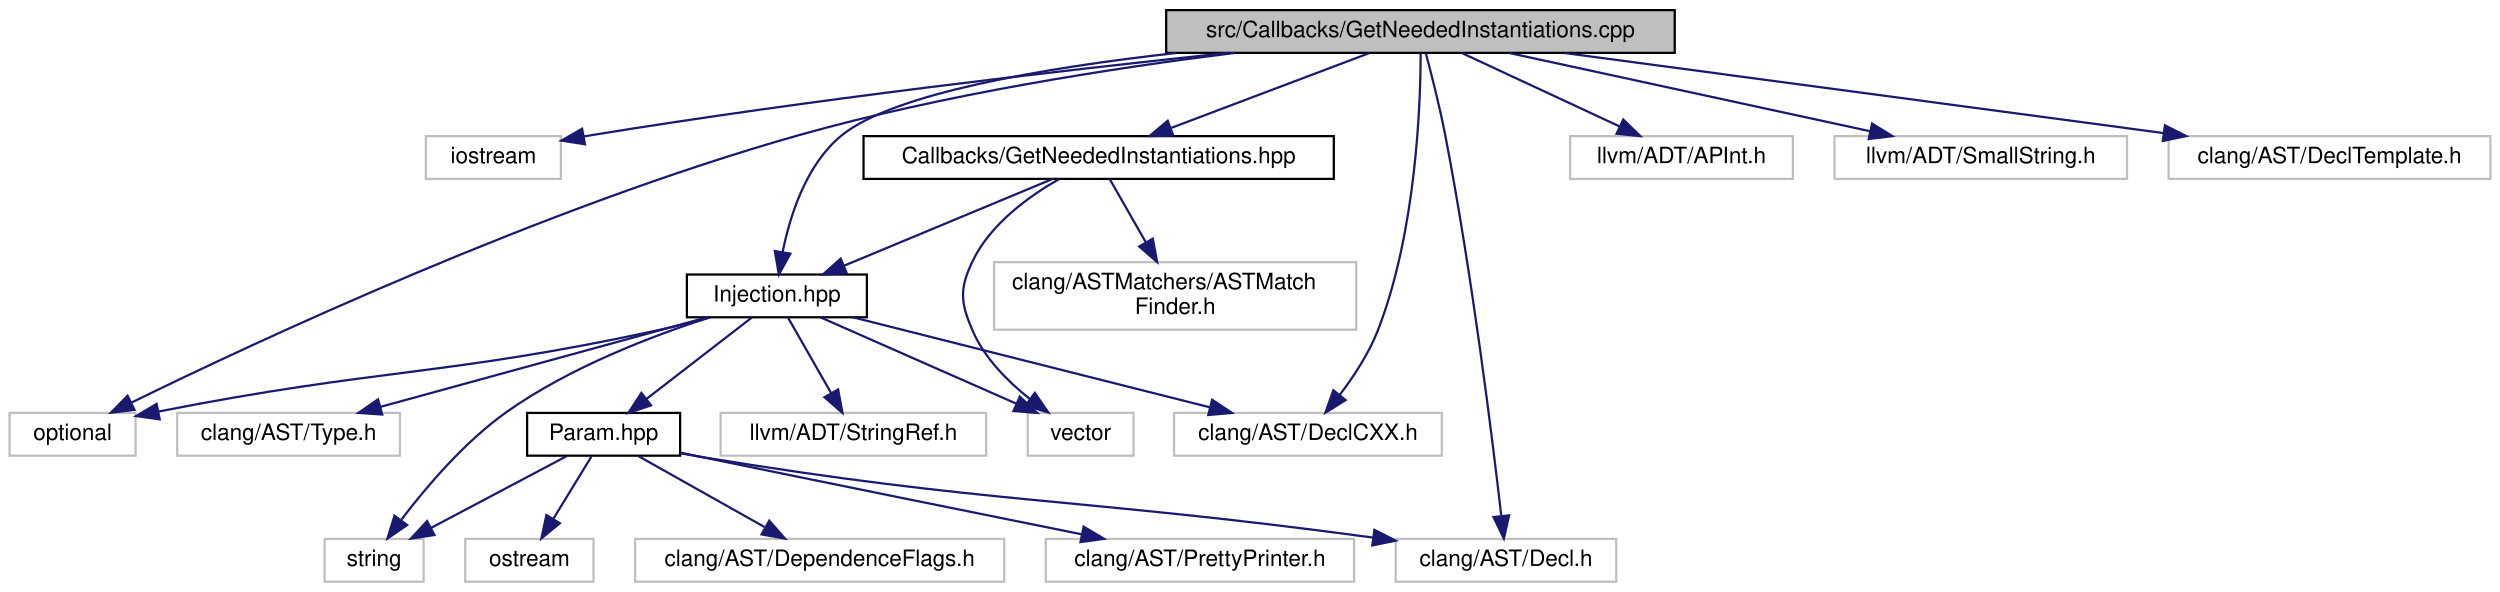
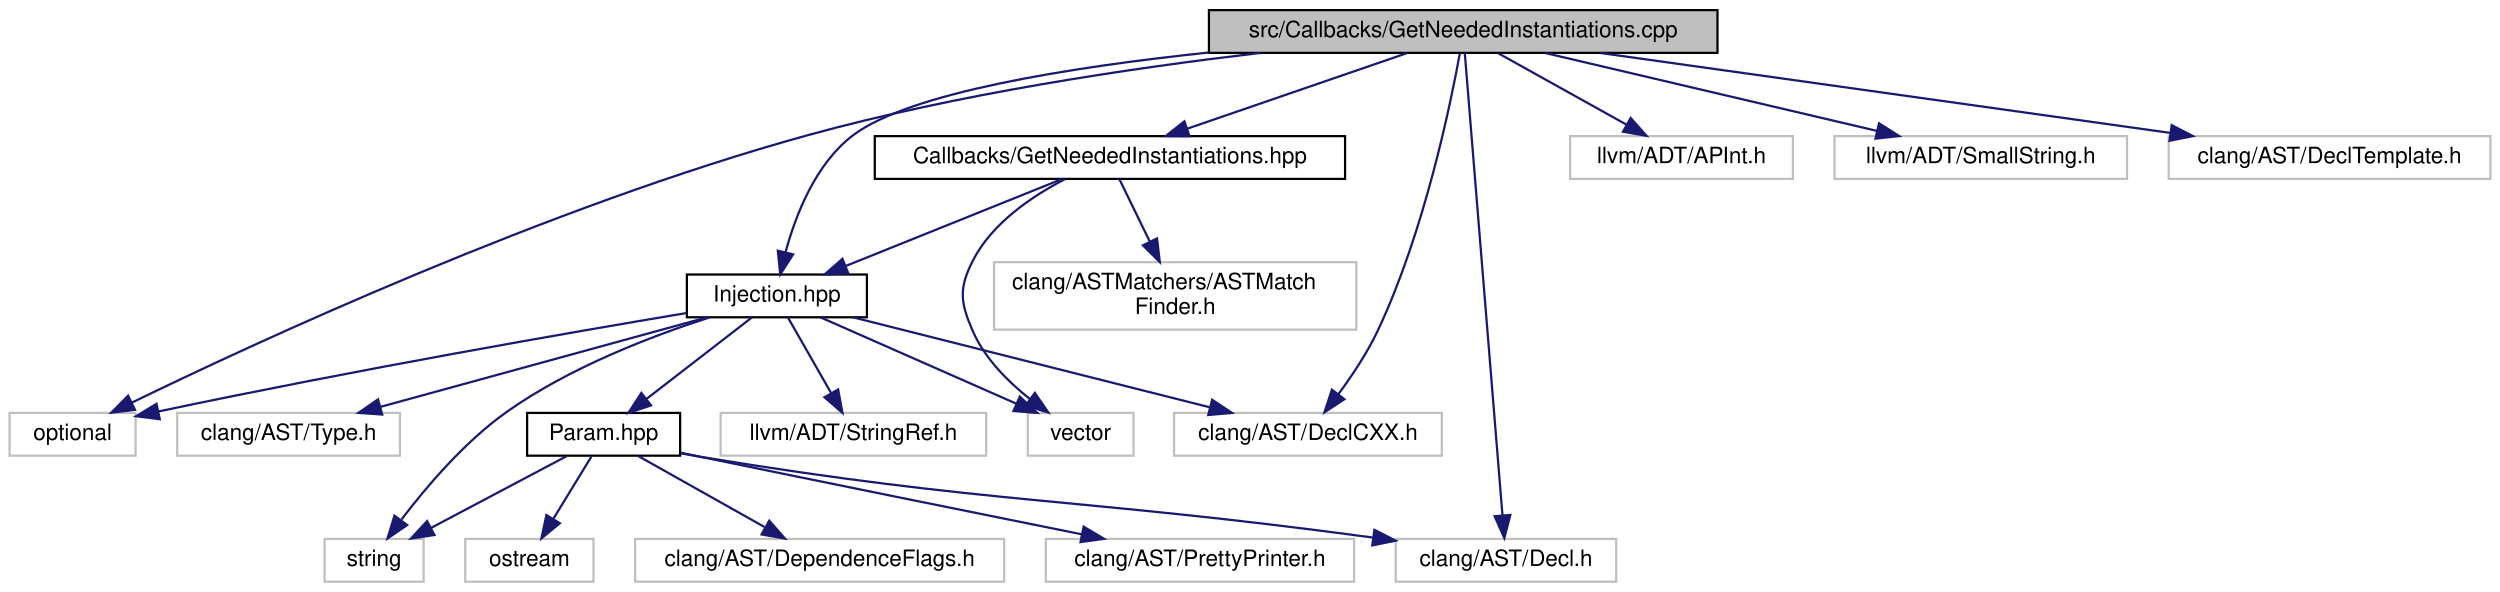
<svg xmlns="http://www.w3.org/2000/svg" xmlns:xlink="http://www.w3.org/1999/xlink" width="1111pt" height="263pt" viewBox="0.00 0.00 1110.50 263.00">
  <g id="graph0" class="graph" transform="scale(1 1) rotate(0) translate(4 259)">
    <g id="node1" class="node">
      <g id="a_node1">
        <a xlink:title=" ">
-           <polygon fill="#bfbfbf" stroke="black" points="514,-235.5 514,-254.5 740,-254.5 740,-235.5 514,-235.5" />
-           <text text-anchor="middle" x="627" y="-242.5" font-family="Helvetica,sans-Serif" font-size="10.00">src/Callbacks/GetNeededInstantiations.cpp</text>
+           <polygon fill="#bfbfbf" stroke="black" points="533,-235.5 533,-254.5 759,-254.5 759,-235.5 533,-235.5" />
+           <text text-anchor="middle" x="646" y="-242.5" font-family="Helvetica,sans-Serif" font-size="10.00">src/Callbacks/GetNeededInstantiations.cpp</text>
        </a>
      </g>
    </g>
    <g id="node2" class="node">
      <g id="a_node2">
        <a xlink:title=" ">
-           <polygon fill="none" stroke="#bfbfbf" points="185,-179.5 185,-198.5 245,-198.5 245,-179.5 185,-179.5" />
-           <text text-anchor="middle" x="215" y="-186.5" font-family="Helvetica,sans-Serif" font-size="10.00">iostream</text>
+           <polygon fill="none" stroke="#bfbfbf" points="0,-56.5 0,-75.5 56,-75.5 56,-56.5 0,-56.5" />
+           <text text-anchor="middle" x="28" y="-63.5" font-family="Helvetica,sans-Serif" font-size="10.00">optional</text>
        </a>
      </g>
    </g>
    <g id="edge1" class="edge">
-       <path fill="none" stroke="midnightblue" d="M541.21,-235.48C466.45,-227.58 355.24,-214.7 259,-199 257.74,-198.8 256.47,-198.58 255.19,-198.36" />
-       <polygon fill="midnightblue" stroke="midnightblue" points="255.71,-194.89 245.24,-196.52 254.43,-201.78 255.71,-194.89" />
+       <path fill="none" stroke="midnightblue" d="M555.72,-235.46C497.68,-228.65 421.05,-217.18 355,-199 239.18,-167.13 108.8,-106.56 54.22,-80.02" />
+       <polygon fill="midnightblue" stroke="midnightblue" points="55.75,-76.87 45.23,-75.62 52.67,-83.16 55.75,-76.87" />
    </g>
    <g id="node3" class="node">
      <g id="a_node3">
-         <a xlink:title=" ">
-           <polygon fill="none" stroke="#bfbfbf" points="0,-56.5 0,-75.5 56,-75.5 56,-56.5 0,-56.5" />
-           <text text-anchor="middle" x="28" y="-63.5" font-family="Helvetica,sans-Serif" font-size="10.00">optional</text>
+         <a xlink:href="GetNeededInstantiations_8hpp.html" target="_top" xlink:title=" ">
+           <polygon fill="none" stroke="black" points="384.5,-179.5 384.5,-198.5 593.5,-198.5 593.5,-179.5 384.5,-179.5" />
+           <text text-anchor="middle" x="489" y="-186.5" font-family="Helvetica,sans-Serif" font-size="10.00">Callbacks/GetNeededInstantiations.hpp</text>
        </a>
      </g>
    </g>
    <g id="edge2" class="edge">
-       <path fill="none" stroke="midnightblue" d="M544.42,-235.49C489.02,-228.58 414.78,-216.98 351,-199 236.83,-166.81 108.34,-106.64 54.23,-80.12" />
-       <polygon fill="midnightblue" stroke="midnightblue" points="55.53,-76.86 45.02,-75.58 52.44,-83.14 55.53,-76.86" />
-     </g>
-     <g id="node4" class="node">
-       <g id="a_node4">
-         <a xlink:href="GetNeededInstantiations_8hpp.html" target="_top" xlink:title=" ">
-           <polygon fill="none" stroke="black" points="379.5,-179.5 379.5,-198.5 588.5,-198.5 588.5,-179.5 379.5,-179.5" />
-           <text text-anchor="middle" x="484" y="-186.5" font-family="Helvetica,sans-Serif" font-size="10.00">Callbacks/GetNeededInstantiations.hpp</text>
-         </a>
-       </g>
-     </g>
-     <g id="edge3" class="edge">
-       <path fill="none" stroke="midnightblue" d="M604.34,-235.44C580.6,-226.48 543.09,-212.31 516.26,-202.18" />
-       <polygon fill="midnightblue" stroke="midnightblue" points="517.14,-198.77 506.55,-198.52 514.67,-205.32 517.14,-198.77" />
-     </g>
-     <g id="node7" class="node">
-       <g id="a_node7">
+       <path fill="none" stroke="midnightblue" d="M621.12,-235.44C594.71,-226.36 552.78,-211.94 523.26,-201.78" />
+       <polygon fill="midnightblue" stroke="midnightblue" points="524.36,-198.46 513.76,-198.52 522.08,-205.08 524.36,-198.46" />
+     </g>
+     <g id="node6" class="node">
+       <g id="a_node6">
        <a xlink:href="Injection_8hpp.html" target="_top" xlink:title=" ">
          <polygon fill="none" stroke="black" points="301,-118 301,-137 381,-137 381,-118 301,-118" />
          <text text-anchor="middle" x="341" y="-125" font-family="Helvetica,sans-Serif" font-size="10.00">Injection.hpp</text>
        </a>
      </g>
    </g>
-     <g id="edge24" class="edge">
-       <path fill="none" stroke="midnightblue" d="M518.53,-235.47C459.12,-228.8 392.99,-217.48 370,-199 354.07,-186.2 346.81,-163.2 343.55,-146.96" />
-       <polygon fill="midnightblue" stroke="midnightblue" points="346.99,-146.28 341.88,-137 340.08,-147.44 346.99,-146.28" />
-     </g>
-     <g id="node10" class="node">
-       <g id="a_node10">
+     <g id="edge23" class="edge">
+       <path fill="none" stroke="midnightblue" d="M532.79,-235.65C470.11,-229.03 399.95,-217.69 375,-199 358.21,-186.42 349.31,-163.38 344.88,-147.06" />
+       <polygon fill="midnightblue" stroke="midnightblue" points="348.22,-145.97 342.49,-137.05 341.41,-147.59 348.22,-145.97" />
+     </g>
+     <g id="node9" class="node">
+       <g id="a_node9">
        <a xlink:title=" ">
          <polygon fill="none" stroke="#bfbfbf" points="517.5,-56.5 517.5,-75.5 636.5,-75.5 636.5,-56.5 517.5,-56.5" />
          <text text-anchor="middle" x="577" y="-63.5" font-family="Helvetica,sans-Serif" font-size="10.00">clang/AST/DeclCXX.h</text>
        </a>
      </g>
    </g>
-     <g id="edge22" class="edge">
-       <path fill="none" stroke="midnightblue" d="M627.1,-235.32C627.06,-213.69 625.22,-155.98 608,-112 603.99,-101.75 597.24,-91.55 591.07,-83.45" />
-       <polygon fill="midnightblue" stroke="midnightblue" points="593.74,-81.2 584.75,-75.6 588.29,-85.58 593.74,-81.2" />
-     </g>
-     <g id="node14" class="node">
-       <g id="a_node14">
+     <g id="edge21" class="edge">
+       <path fill="none" stroke="midnightblue" d="M644.51,-235.32C640.58,-213.69 628.8,-155.98 608,-112 603.29,-102.05 596.49,-91.87 590.45,-83.72" />
+       <polygon fill="midnightblue" stroke="midnightblue" points="593.21,-81.57 584.33,-75.78 587.66,-85.84 593.21,-81.57" />
+     </g>
+     <g id="node13" class="node">
+       <g id="a_node13">
        <a xlink:title=" ">
          <polygon fill="none" stroke="#bfbfbf" points="616,-0.5 616,-19.5 714,-19.5 714,-0.5 616,-0.5" />
          <text text-anchor="middle" x="665" y="-7.5" font-family="Helvetica,sans-Serif" font-size="10.00">clang/AST/Decl.h</text>
        </a>
      </g>
    </g>
-     <g id="edge21" class="edge">
-       <path fill="none" stroke="midnightblue" d="M629.36,-235.43C631.78,-226.41 635.52,-211.79 638,-199 649.88,-137.61 658.98,-64.01 662.89,-29.97" />
-       <polygon fill="midnightblue" stroke="midnightblue" points="666.41,-30 664.06,-19.67 659.46,-29.21 666.41,-30" />
+     <g id="edge20" class="edge">
+       <path fill="none" stroke="midnightblue" d="M646.7,-235.43C649.44,-201.75 659.54,-77.99 663.44,-30.1" />
+       <polygon fill="midnightblue" stroke="midnightblue" points="666.95,-30.15 664.27,-19.9 659.97,-29.58 666.95,-30.15" />
+     </g>
+     <g id="node16" class="node">
+       <g id="a_node16">
+         <a xlink:title=" ">
+           <polygon fill="none" stroke="#bfbfbf" points="693.5,-179.5 693.5,-198.5 792.5,-198.5 792.5,-179.5 693.5,-179.5" />
+           <text text-anchor="middle" x="743" y="-186.5" font-family="Helvetica,sans-Serif" font-size="10.00">llvm/ADT/APInt.h</text>
+         </a>
+       </g>
+     </g>
+     <g id="edge18" class="edge">
+       <path fill="none" stroke="midnightblue" d="M661.58,-235.32C677,-226.74 700.81,-213.49 718.71,-203.52" />
+       <polygon fill="midnightblue" stroke="midnightblue" points="720.42,-206.58 727.45,-198.65 717.01,-200.46 720.42,-206.58" />
    </g>
    <g id="node17" class="node">
      <g id="a_node17">
        <a xlink:title=" ">
-           <polygon fill="none" stroke="#bfbfbf" points="693.5,-179.5 693.5,-198.5 792.5,-198.5 792.5,-179.5 693.5,-179.5" />
-           <text text-anchor="middle" x="743" y="-186.5" font-family="Helvetica,sans-Serif" font-size="10.00">llvm/ADT/APInt.h</text>
+           <polygon fill="none" stroke="#bfbfbf" points="811,-179.5 811,-198.5 941,-198.5 941,-179.5 811,-179.5" />
+           <text text-anchor="middle" x="876" y="-186.5" font-family="Helvetica,sans-Serif" font-size="10.00">llvm/ADT/SmallString.h</text>
        </a>
      </g>
    </g>
    <g id="edge19" class="edge">
-       <path fill="none" stroke="midnightblue" d="M645.38,-235.44C664.22,-226.68 693.73,-212.94 715.38,-202.86" />
-       <polygon fill="midnightblue" stroke="midnightblue" points="717.12,-205.91 724.71,-198.52 714.16,-199.56 717.12,-205.91" />
+       <path fill="none" stroke="midnightblue" d="M682.44,-235.44C722.4,-226.06 786.59,-210.99 829.98,-200.8" />
+       <polygon fill="midnightblue" stroke="midnightblue" points="830.79,-204.21 839.73,-198.52 829.19,-197.39 830.79,-204.21" />
    </g>
    <g id="node18" class="node">
      <g id="a_node18">
        <a xlink:title=" ">
-           <polygon fill="none" stroke="#bfbfbf" points="811,-179.5 811,-198.5 941,-198.5 941,-179.5 811,-179.5" />
-           <text text-anchor="middle" x="876" y="-186.5" font-family="Helvetica,sans-Serif" font-size="10.00">llvm/ADT/SmallString.h</text>
-         </a>
-       </g>
-     </g>
-     <g id="edge20" class="edge">
-       <path fill="none" stroke="midnightblue" d="M666.45,-235.44C709.89,-226.02 779.79,-210.87 826.78,-200.68" />
-       <polygon fill="midnightblue" stroke="midnightblue" points="827.7,-204.06 836.73,-198.52 826.22,-197.22 827.7,-204.06" />
-     </g>
-     <g id="node19" class="node">
-       <g id="a_node19">
-         <a xlink:title=" ">
          <polygon fill="none" stroke="#bfbfbf" points="959.5,-179.5 959.5,-198.5 1102.5,-198.5 1102.5,-179.5 959.5,-179.5" />
          <text text-anchor="middle" x="1031" y="-186.5" font-family="Helvetica,sans-Serif" font-size="10.00">clang/AST/DeclTemplate.h</text>
        </a>
      </g>
    </g>
-     <g id="edge23" class="edge">
-       <path fill="none" stroke="midnightblue" d="M691.02,-235.44C763.41,-225.77 881.11,-210.04 957.28,-199.85" />
-       <polygon fill="midnightblue" stroke="midnightblue" points="957.84,-203.31 967.28,-198.52 956.91,-196.37 957.84,-203.31" />
+     <g id="edge22" class="edge">
+       <path fill="none" stroke="midnightblue" d="M707,-235.44C775.86,-225.79 887.7,-210.1 960.3,-199.92" />
+       <polygon fill="midnightblue" stroke="midnightblue" points="960.86,-203.37 970.28,-198.52 959.89,-196.44 960.86,-203.37" />
+     </g>
+     <g id="node4" class="node">
+       <g id="a_node4">
+         <a xlink:title=" ">
+           <polygon fill="none" stroke="#bfbfbf" points="452.5,-56.5 452.5,-75.5 499.5,-75.5 499.5,-56.5 452.5,-56.5" />
+           <text text-anchor="middle" x="476" y="-63.5" font-family="Helvetica,sans-Serif" font-size="10.00">vector</text>
+         </a>
+       </g>
+     </g>
+     <g id="edge3" class="edge">
+       <path fill="none" stroke="midnightblue" d="M469.09,-179.41C454.78,-172.04 436.54,-159.92 428,-143 421.79,-130.7 422.52,-124.64 428,-112 433.27,-99.84 443.62,-89.46 453.36,-81.74" />
+       <polygon fill="midnightblue" stroke="midnightblue" points="455.64,-84.41 461.63,-75.67 451.5,-78.77 455.64,-84.41" />
    </g>
    <g id="node5" class="node">
      <g id="a_node5">
-         <a xlink:title=" ">
-           <polygon fill="none" stroke="#bfbfbf" points="452.5,-56.5 452.5,-75.5 499.5,-75.5 499.5,-56.5 452.5,-56.5" />
-           <text text-anchor="middle" x="476" y="-63.5" font-family="Helvetica,sans-Serif" font-size="10.00">vector</text>
-         </a>
-       </g>
-     </g>
-     <g id="edge4" class="edge">
-       <path fill="none" stroke="midnightblue" d="M466.5,-179.46C453.21,-171.92 435.92,-159.53 428,-143 422.05,-130.58 422.52,-124.64 428,-112 433.27,-99.84 443.62,-89.46 453.36,-81.74" />
-       <polygon fill="midnightblue" stroke="midnightblue" points="455.64,-84.41 461.63,-75.67 451.5,-78.77 455.64,-84.41" />
-     </g>
-     <g id="node6" class="node">
-       <g id="a_node6">
        <a xlink:title=" ">
          <polygon fill="none" stroke="#bfbfbf" points="437.5,-112.5 437.5,-142.5 598.5,-142.5 598.5,-112.5 437.5,-112.5" />
          <text text-anchor="start" x="445.5" y="-130.5" font-family="Helvetica,sans-Serif" font-size="10.00">clang/ASTMatchers/ASTMatch</text>
          <text text-anchor="middle" x="518" y="-119.5" font-family="Helvetica,sans-Serif" font-size="10.00">Finder.h</text>
        </a>
      </g>
    </g>
+     <g id="edge4" class="edge">
+       <path fill="none" stroke="midnightblue" d="M493.15,-179.48C496.68,-172.25 501.9,-161.53 506.65,-151.78" />
+       <polygon fill="midnightblue" stroke="midnightblue" points="509.93,-153.05 511.17,-142.52 503.64,-149.98 509.93,-153.05" />
+     </g>
    <g id="edge5" class="edge">
-       <path fill="none" stroke="midnightblue" d="M488.87,-179.48C493.05,-172.17 499.26,-161.3 504.87,-151.47" />
-       <polygon fill="midnightblue" stroke="midnightblue" points="508.06,-152.94 509.99,-142.52 501.99,-149.47 508.06,-152.94" />
+       <path fill="none" stroke="midnightblue" d="M467.8,-179.48C442.63,-169.36 400.46,-152.4 371.72,-140.85" />
+       <polygon fill="midnightblue" stroke="midnightblue" points="372.75,-137.49 362.17,-137.01 370.14,-143.99 372.75,-137.49" />
    </g>
    <g id="edge6" class="edge">
-       <path fill="none" stroke="midnightblue" d="M463.51,-179.48C439.19,-169.36 398.45,-152.4 370.68,-140.85" />
-       <polygon fill="midnightblue" stroke="midnightblue" points="372.03,-137.62 361.45,-137.01 369.34,-144.08 372.03,-137.62" />
-     </g>
-     <g id="edge7" class="edge">
-       <path fill="none" stroke="midnightblue" d="M311.42,-117.98C303.53,-115.86 294.97,-113.71 287,-112 192.42,-91.69 164.74,-95.54 66.3,-76.13" />
-       <polygon fill="midnightblue" stroke="midnightblue" points="66.72,-72.64 56.23,-74.11 65.35,-79.5 66.72,-72.64" />
-     </g>
-     <g id="edge9" class="edge">
+       <path fill="none" stroke="midnightblue" d="M300.63,-119.86C248.68,-111.16 155.43,-94.98 66.25,-76.17" />
+       <polygon fill="midnightblue" stroke="midnightblue" points="66.75,-72.7 56.24,-74.05 65.3,-79.55 66.75,-72.7" />
+     </g>
+     <g id="edge8" class="edge">
      <path fill="none" stroke="midnightblue" d="M360.34,-117.98C383.1,-107.95 421.09,-91.2 447.29,-79.65" />
      <polygon fill="midnightblue" stroke="midnightblue" points="448.95,-82.74 456.69,-75.51 446.13,-76.34 448.95,-82.74" />
    </g>
+     <g id="node7" class="node">
+       <g id="a_node7">
+         <a xlink:title=" ">
+           <polygon fill="none" stroke="#bfbfbf" points="140,-0.5 140,-19.5 184,-19.5 184,-0.5 140,-0.5" />
+           <text text-anchor="middle" x="162" y="-7.5" font-family="Helvetica,sans-Serif" font-size="10.00">string</text>
+         </a>
+       </g>
+     </g>
+     <g id="edge7" class="edge">
+       <path fill="none" stroke="midnightblue" d="M311.06,-117.94C285.6,-109.75 248.86,-95.72 221,-76 202.23,-62.71 185.08,-42.49 174.17,-28.14" />
+       <polygon fill="midnightblue" stroke="midnightblue" points="176.69,-25.67 167.94,-19.69 171.06,-29.82 176.69,-25.67" />
+     </g>
    <g id="node8" class="node">
      <g id="a_node8">
        <a xlink:title=" ">
-           <polygon fill="none" stroke="#bfbfbf" points="140,-0.5 140,-19.5 184,-19.5 184,-0.5 140,-0.5" />
-           <text text-anchor="middle" x="162" y="-7.5" font-family="Helvetica,sans-Serif" font-size="10.00">string</text>
-         </a>
-       </g>
-     </g>
-     <g id="edge8" class="edge">
-       <path fill="none" stroke="midnightblue" d="M311.06,-117.94C285.6,-109.75 248.86,-95.72 221,-76 202.23,-62.71 185.08,-42.49 174.17,-28.14" />
-       <polygon fill="midnightblue" stroke="midnightblue" points="176.69,-25.67 167.94,-19.69 171.06,-29.82 176.69,-25.67" />
-     </g>
-     <g id="node9" class="node">
-       <g id="a_node9">
-         <a xlink:title=" ">
          <polygon fill="none" stroke="#bfbfbf" points="316,-56.5 316,-75.5 434,-75.5 434,-56.5 316,-56.5" />
          <text text-anchor="middle" x="375" y="-63.5" font-family="Helvetica,sans-Serif" font-size="10.00">llvm/ADT/StringRef.h</text>
        </a>
      </g>
    </g>
-     <g id="edge10" class="edge">
+     <g id="edge9" class="edge">
      <path fill="none" stroke="midnightblue" d="M345.87,-117.98C350.87,-109.23 358.79,-95.37 365.11,-84.31" />
      <polygon fill="midnightblue" stroke="midnightblue" points="368.22,-85.93 370.14,-75.51 362.14,-82.46 368.22,-85.93" />
    </g>
-     <g id="edge11" class="edge">
+     <g id="edge10" class="edge">
      <path fill="none" stroke="midnightblue" d="M374.81,-117.98C416.52,-107.46 487.51,-89.56 533.31,-78.01" />
      <polygon fill="midnightblue" stroke="midnightblue" points="534.41,-81.35 543.25,-75.51 532.7,-74.56 534.41,-81.35" />
    </g>
+     <g id="node10" class="node">
+       <g id="a_node10">
+         <a xlink:title=" ">
+           <polygon fill="none" stroke="#bfbfbf" points="74.5,-56.5 74.5,-75.5 173.5,-75.5 173.5,-56.5 74.5,-56.5" />
+           <text text-anchor="middle" x="124" y="-63.5" font-family="Helvetica,sans-Serif" font-size="10.00">clang/AST/Type.h</text>
+         </a>
+       </g>
+     </g>
+     <g id="edge11" class="edge">
+       <path fill="none" stroke="midnightblue" d="M309.91,-117.98C271.72,-107.5 206.83,-89.71 164.7,-78.16" />
+       <polygon fill="midnightblue" stroke="midnightblue" points="165.6,-74.78 155.03,-75.51 163.75,-81.53 165.6,-74.78" />
+     </g>
    <g id="node11" class="node">
      <g id="a_node11">
-         <a xlink:title=" ">
-           <polygon fill="none" stroke="#bfbfbf" points="74.5,-56.5 74.5,-75.5 173.5,-75.5 173.5,-56.5 74.5,-56.5" />
-           <text text-anchor="middle" x="124" y="-63.5" font-family="Helvetica,sans-Serif" font-size="10.00">clang/AST/Type.h</text>
-         </a>
-       </g>
-     </g>
-     <g id="edge12" class="edge">
-       <path fill="none" stroke="midnightblue" d="M309.91,-117.98C271.72,-107.5 206.83,-89.71 164.7,-78.16" />
-       <polygon fill="midnightblue" stroke="midnightblue" points="165.6,-74.78 155.03,-75.51 163.75,-81.53 165.6,-74.78" />
-     </g>
-     <g id="node12" class="node">
-       <g id="a_node12">
        <a xlink:href="Param_8hpp.html" target="_top" xlink:title=" ">
          <polygon fill="none" stroke="black" points="230,-56.5 230,-75.5 298,-75.5 298,-56.5 230,-56.5" />
          <text text-anchor="middle" x="264" y="-63.5" font-family="Helvetica,sans-Serif" font-size="10.00">Param.hpp</text>
        </a>
      </g>
    </g>
-     <g id="edge13" class="edge">
+     <g id="edge12" class="edge">
      <path fill="none" stroke="midnightblue" d="M329.97,-117.98C317.73,-108.52 297.77,-93.1 283.01,-81.69" />
      <polygon fill="midnightblue" stroke="midnightblue" points="285.06,-78.85 275.01,-75.51 280.78,-84.39 285.06,-78.85" />
    </g>
-     <g id="edge15" class="edge">
+     <g id="edge14" class="edge">
      <path fill="none" stroke="midnightblue" d="M247.61,-56.32C231.33,-47.7 206.13,-34.36 187.28,-24.39" />
      <polygon fill="midnightblue" stroke="midnightblue" points="188.82,-21.24 178.35,-19.65 185.55,-27.43 188.82,-21.24" />
    </g>
-     <g id="node13" class="node">
-       <g id="a_node13">
+     <g id="node12" class="node">
+       <g id="a_node12">
        <a xlink:title=" ">
          <polygon fill="none" stroke="#bfbfbf" points="202.5,-0.5 202.5,-19.5 259.5,-19.5 259.5,-0.5 202.5,-0.5" />
          <text text-anchor="middle" x="231" y="-7.5" font-family="Helvetica,sans-Serif" font-size="10.00">ostream</text>
        </a>
      </g>
    </g>
-     <g id="edge14" class="edge">
+     <g id="edge13" class="edge">
      <path fill="none" stroke="midnightblue" d="M258.55,-56.08C253.99,-48.61 247.33,-37.72 241.71,-28.52" />
      <polygon fill="midnightblue" stroke="midnightblue" points="244.55,-26.46 236.35,-19.75 238.58,-30.11 244.55,-26.46" />
    </g>
-     <g id="edge16" class="edge">
+     <g id="edge15" class="edge">
      <path fill="none" stroke="midnightblue" d="M298.22,-57.56C301.18,-57 304.14,-56.47 307,-56 436.28,-34.76 472.22,-38.12 605.76,-20.12" />
      <polygon fill="midnightblue" stroke="midnightblue" points="606.53,-23.55 615.97,-18.73 605.59,-16.61 606.53,-23.55" />
    </g>
+     <g id="node14" class="node">
+       <g id="a_node14">
+         <a xlink:title=" ">
+           <polygon fill="none" stroke="#bfbfbf" points="278,-0.5 278,-19.5 442,-19.5 442,-0.5 278,-0.5" />
+           <text text-anchor="middle" x="360" y="-7.5" font-family="Helvetica,sans-Serif" font-size="10.00">clang/AST/DependenceFlags.h</text>
+         </a>
+       </g>
+     </g>
+     <g id="edge16" class="edge">
+       <path fill="none" stroke="midnightblue" d="M279.42,-56.32C294.54,-47.82 317.82,-34.73 335.47,-24.8" />
+       <polygon fill="midnightblue" stroke="midnightblue" points="337.61,-27.61 344.61,-19.65 334.18,-21.51 337.61,-27.61" />
+     </g>
    <g id="node15" class="node">
      <g id="a_node15">
        <a xlink:title=" ">
-           <polygon fill="none" stroke="#bfbfbf" points="278,-0.5 278,-19.5 442,-19.5 442,-0.5 278,-0.5" />
-           <text text-anchor="middle" x="360" y="-7.5" font-family="Helvetica,sans-Serif" font-size="10.00">clang/AST/DependenceFlags.h</text>
-         </a>
-       </g>
-     </g>
-     <g id="edge17" class="edge">
-       <path fill="none" stroke="midnightblue" d="M279.42,-56.32C294.54,-47.82 317.82,-34.73 335.47,-24.8" />
-       <polygon fill="midnightblue" stroke="midnightblue" points="337.61,-27.61 344.61,-19.65 334.18,-21.51 337.61,-27.61" />
-     </g>
-     <g id="node16" class="node">
-       <g id="a_node16">
-         <a xlink:title=" ">
          <polygon fill="none" stroke="#bfbfbf" points="460.5,-0.5 460.5,-19.5 597.5,-19.5 597.5,-0.5 460.5,-0.5" />
          <text text-anchor="middle" x="529" y="-7.5" font-family="Helvetica,sans-Serif" font-size="10.00">clang/AST/PrettyPrinter.h</text>
        </a>
      </g>
    </g>
-     <g id="edge18" class="edge">
+     <g id="edge17" class="edge">
      <path fill="none" stroke="midnightblue" d="M298.26,-57.81C301.22,-57.19 304.16,-56.58 307,-56 365.01,-44.05 431.6,-30.59 476.6,-21.52" />
      <polygon fill="midnightblue" stroke="midnightblue" points="477.31,-24.95 486.42,-19.55 475.93,-18.09 477.31,-24.95" />
    </g>
  </g>
</svg>
